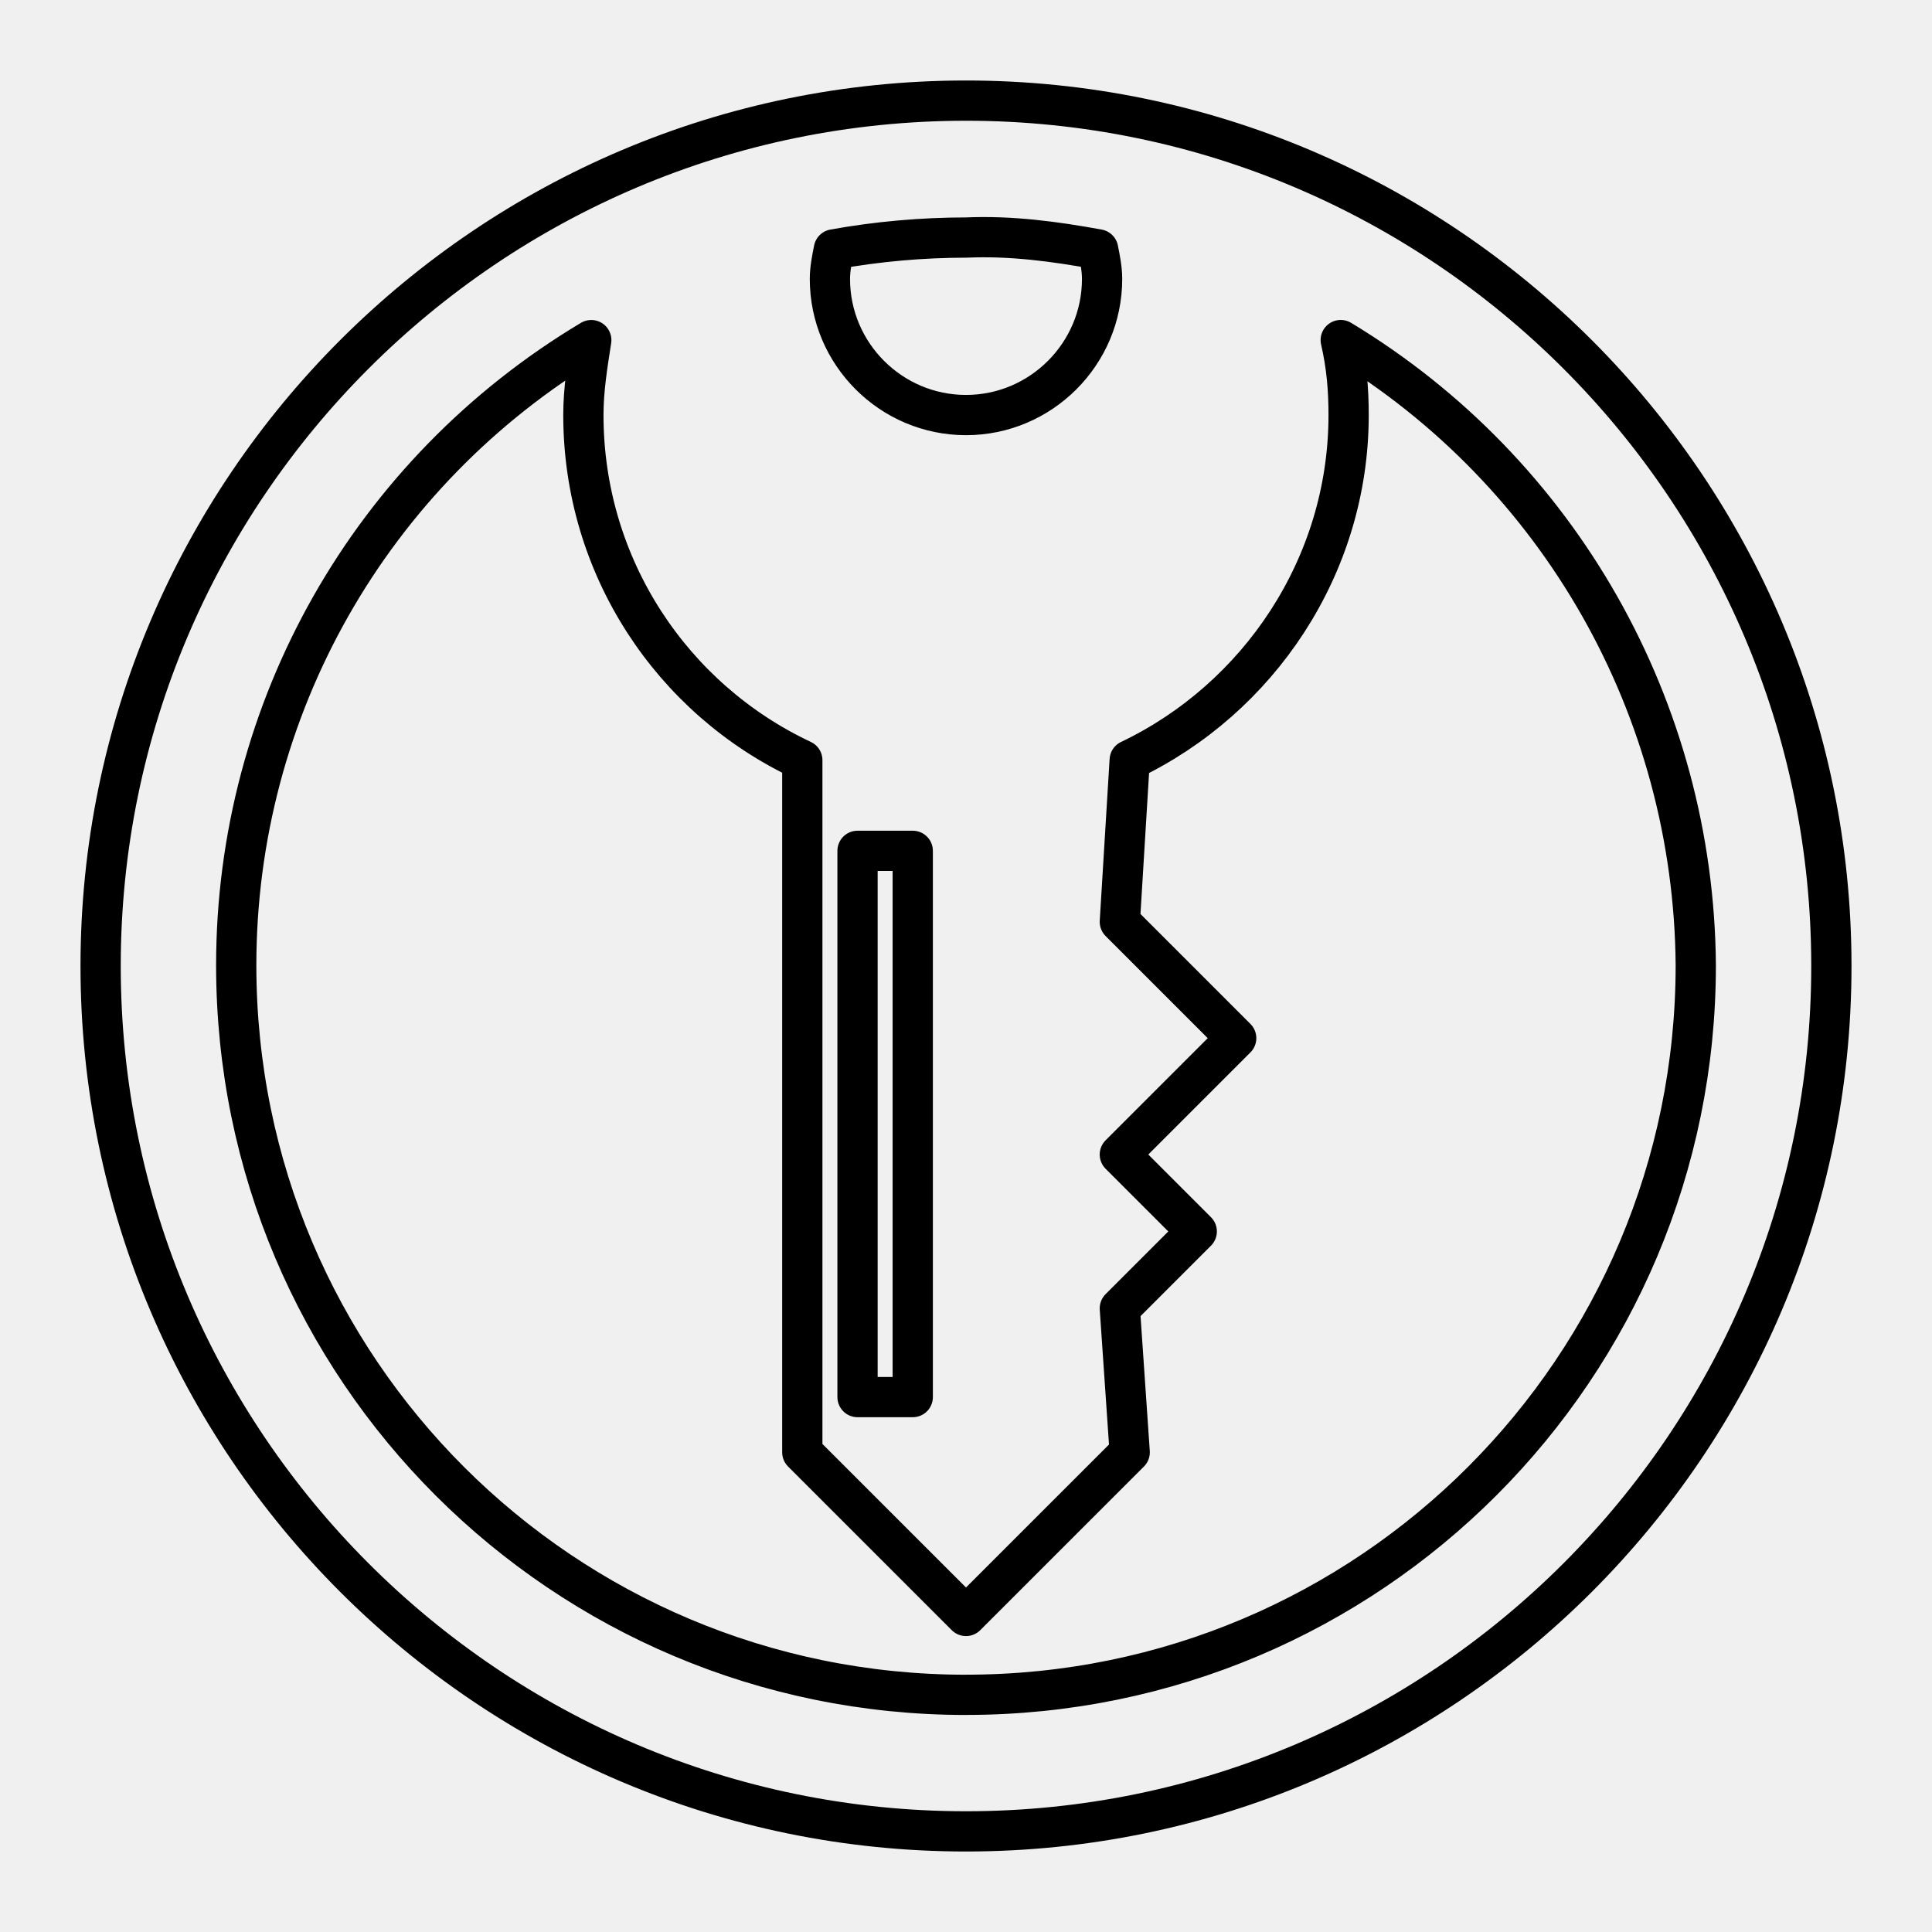
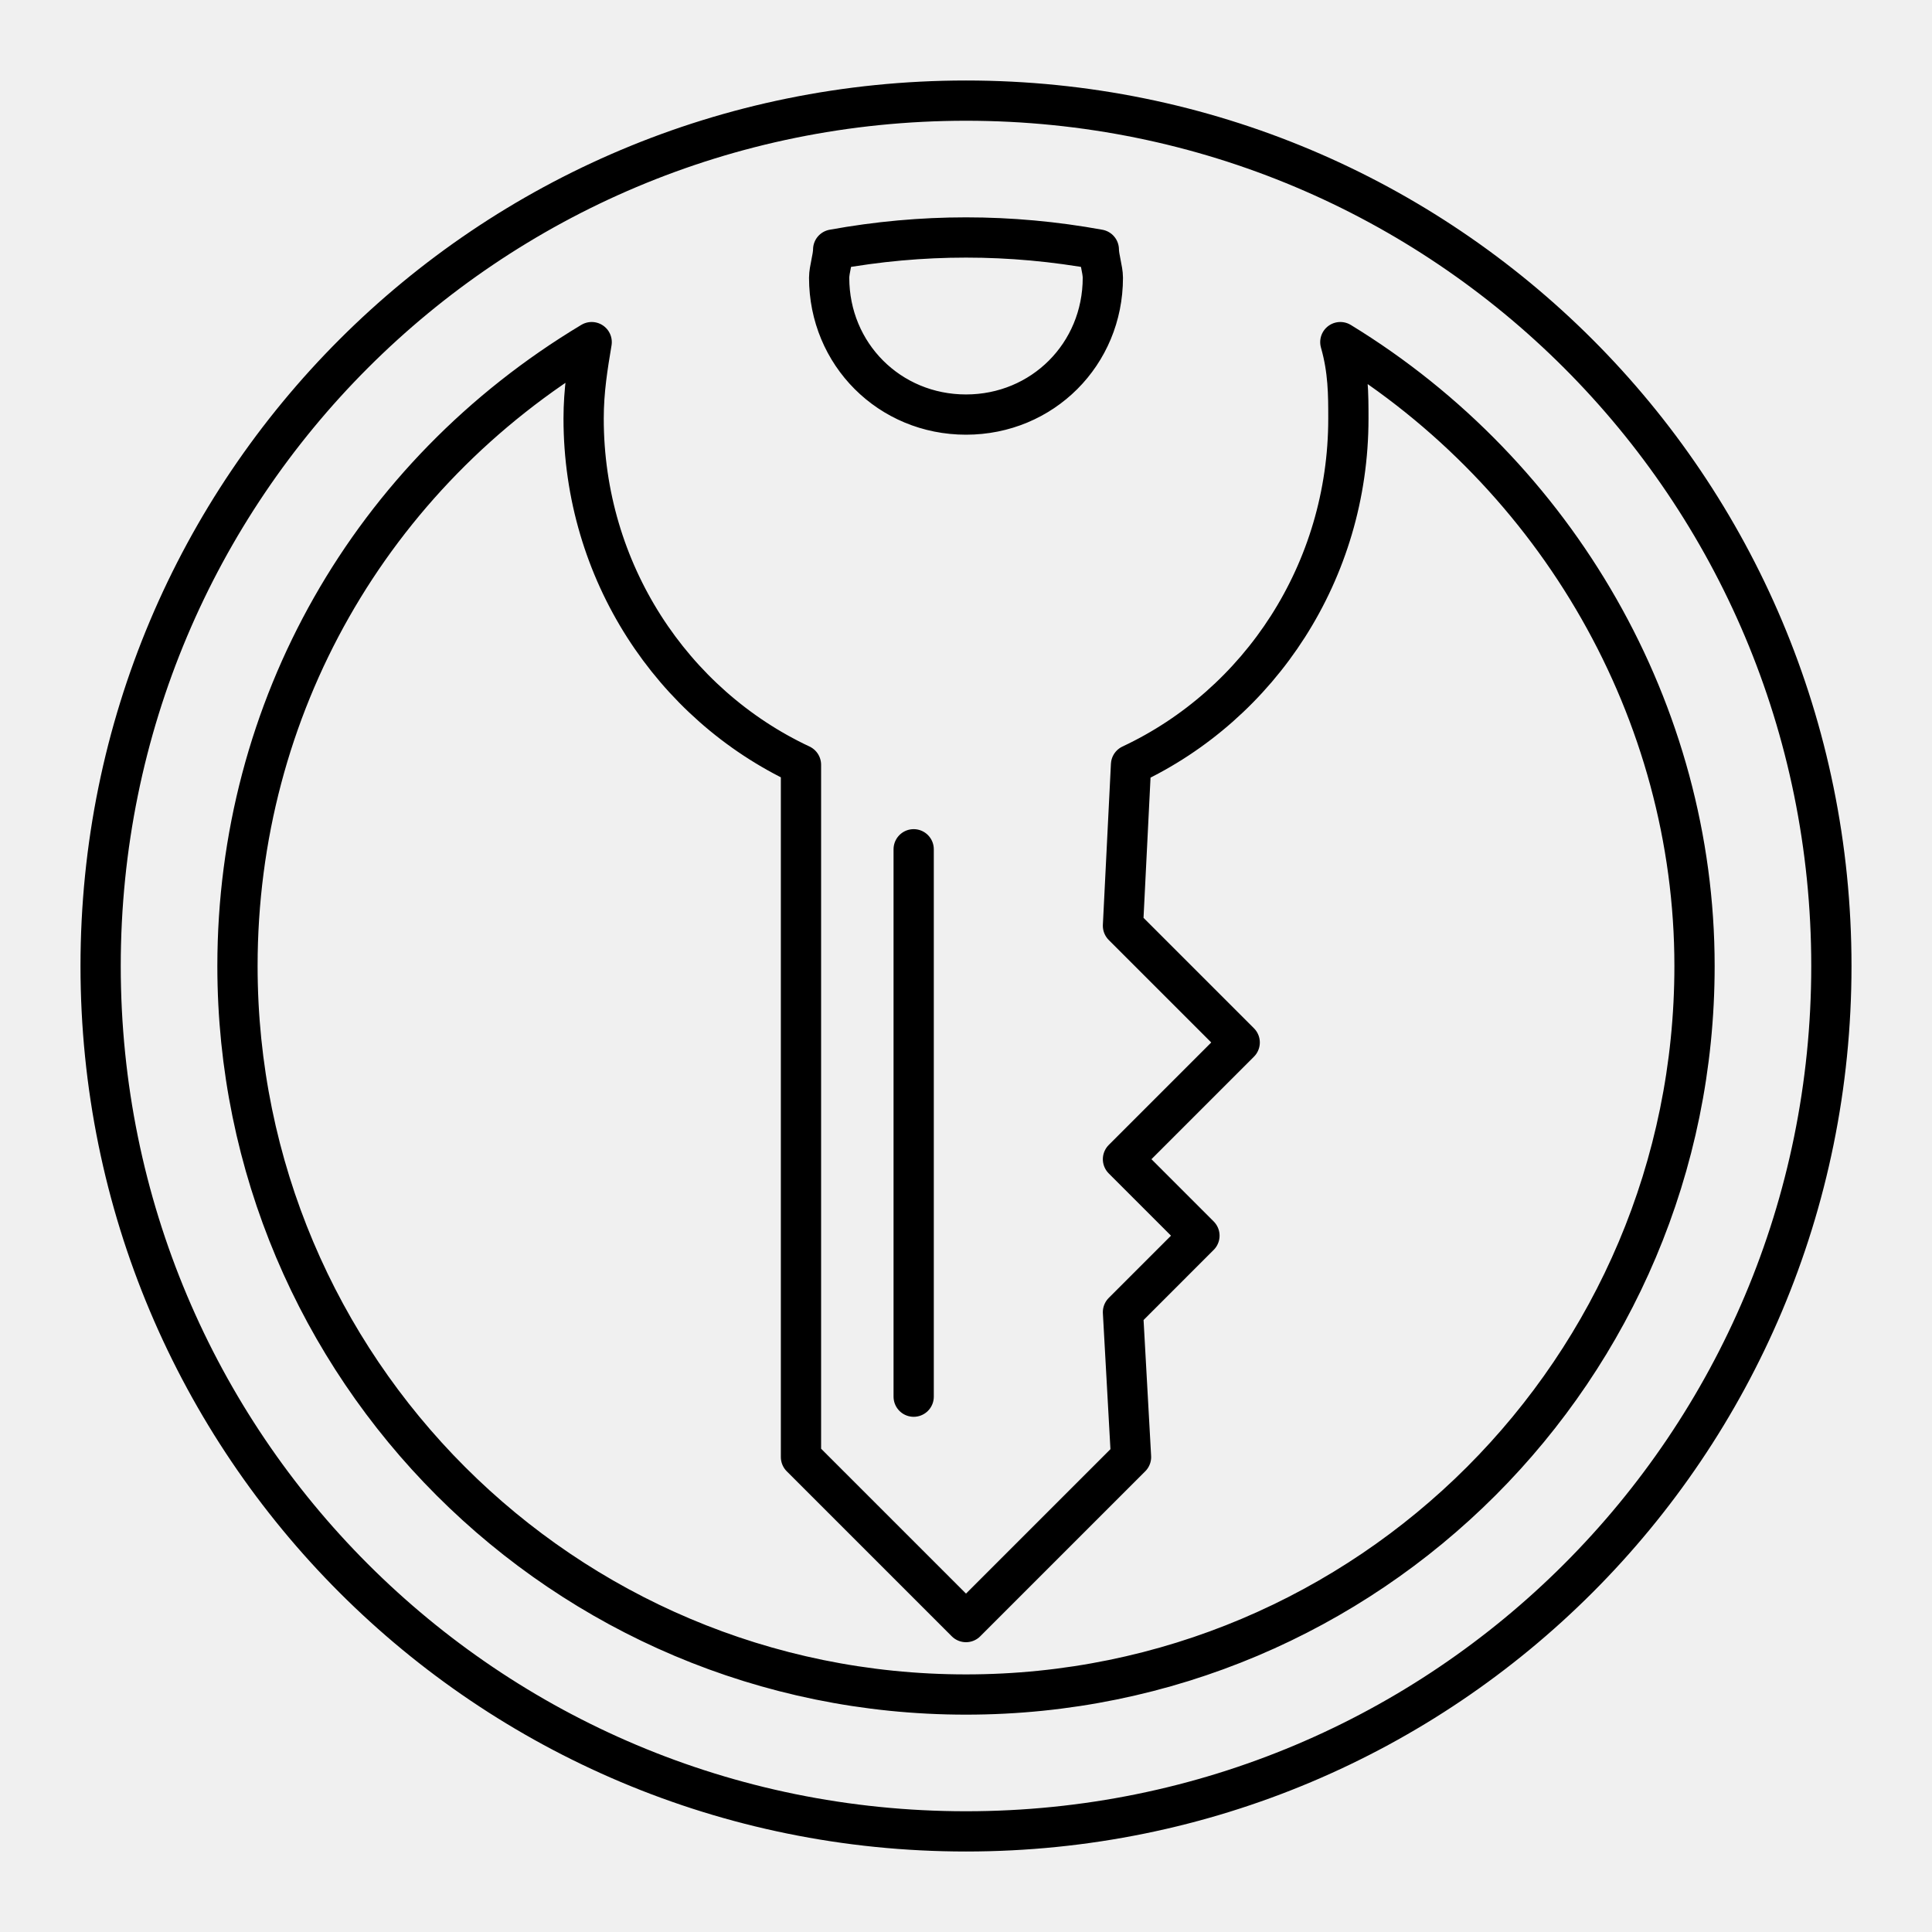
- <svg xmlns="http://www.w3.org/2000/svg" viewBox="0 0 48 48" version="1.1" id="svg1" xml:space="preserve">
-   <defs id="defs1">
-     <style id="style1">.a{fill:none;stroke:#fff;stroke-linecap:round;stroke-linejoin:round;}</style>
-   </defs>
-   <path id="v" d="M 24,2.5 C 12.145,2.5 2.5,12.145 2.5,24 2.5,35.855 12.145,45.5 24,45.5 35.855,45.5 45.5,35.855 45.5,24 45.5,12.145 35.855,2.5 24,2.5 Z m -3.283,3.696 c 1.078,-0.196 2.205,-0.294 3.283,-0.294 1.127,-0.049 2.205,0.098 3.283,0.294 0.049,0.245 0.098,0.49 0.098,0.735 0,1.862 -1.519,3.381 -3.381,3.381 -1.862,0 -3.381,-1.519 -3.381,-3.381 0,-0.245 0.049,-0.49 0.098,-0.735 z M 22.677,21.139 V 34.71 H 21.305 V 21.139 Z m 1.323,20.969 c -9.997,0 -18.131,-8.084 -18.131,-18.127 0,-6.369 3.332,-12.248 8.821,-15.531 -0.098,0.637 -0.196,1.225 -0.196,1.862 0,3.772 2.205,7.055 5.439,8.574 v 17.196 l 4.067,4.066 4.067,-4.066 -0.245,-3.576 1.911,-1.911 -1.911,-1.911 2.891,-2.891 -2.891,-2.891 0.245,-4.017 c 3.185,-1.519 5.439,-4.801 5.439,-8.574 0,-0.637 -0.049,-1.225 -0.196,-1.862 5.439,3.283 8.772,9.162 8.821,15.531 0,9.994 -8.086,18.127 -18.131,18.127 z" style="display:inline;opacity:1;isolation:isolate;fill:none;stroke:#000000;stroke-width:1;stroke-linecap:round;stroke-linejoin:round;stroke-dasharray:none;stroke-opacity:1" />
+ <svg xmlns="http://www.w3.org/2000/svg" version="1.1" id="svg1" x="0px" y="0px" viewBox="0 0 48 48" style="enable-background:new 0 0 48 48;" xml:space="preserve">
+   <style type="text/css">
+ 	.st0{fill:none;stroke:#000000;stroke-linecap:round;stroke-linejoin:round;}
+ </style>
+   <path id="v" class="st0" d="M24,2.5C12.1,2.5,2.5,12.1,2.5,24S12.1,45.5,24,45.5S45.5,35.9,45.5,24S35.9,2.5,24,2.5z M20.7,6.2  C21.8,6,22.9,5.9,24,5.9c1.1,0,2.2,0.1,3.3,0.3c0,0.2,0.1,0.5,0.1,0.7c0,1.9-1.5,3.4-3.4,3.4s-3.4-1.5-3.4-3.4  C20.6,6.7,20.7,6.4,20.7,6.2L20.7,6.2z M22.7,21.1v13.6 M24,42.1C14,42.1,5.9,34,5.9,24c0-6.4,3.3-12.2,8.8-15.5  c-0.1,0.6-0.2,1.2-0.2,1.9c0,3.8,2.2,7.1,5.4,8.6v17.2l4.1,4.1l4.1-4.1l-0.2-3.6l1.9-1.9l-1.9-1.9l2.9-2.9l-2.9-2.9l0.2-4  c3.2-1.5,5.4-4.8,5.4-8.6c0-0.6,0-1.2-0.2-1.9c5.4,3.3,8.8,9.2,8.8,15.5C42.1,34,34,42.1,24,42.1z" />
</svg>
